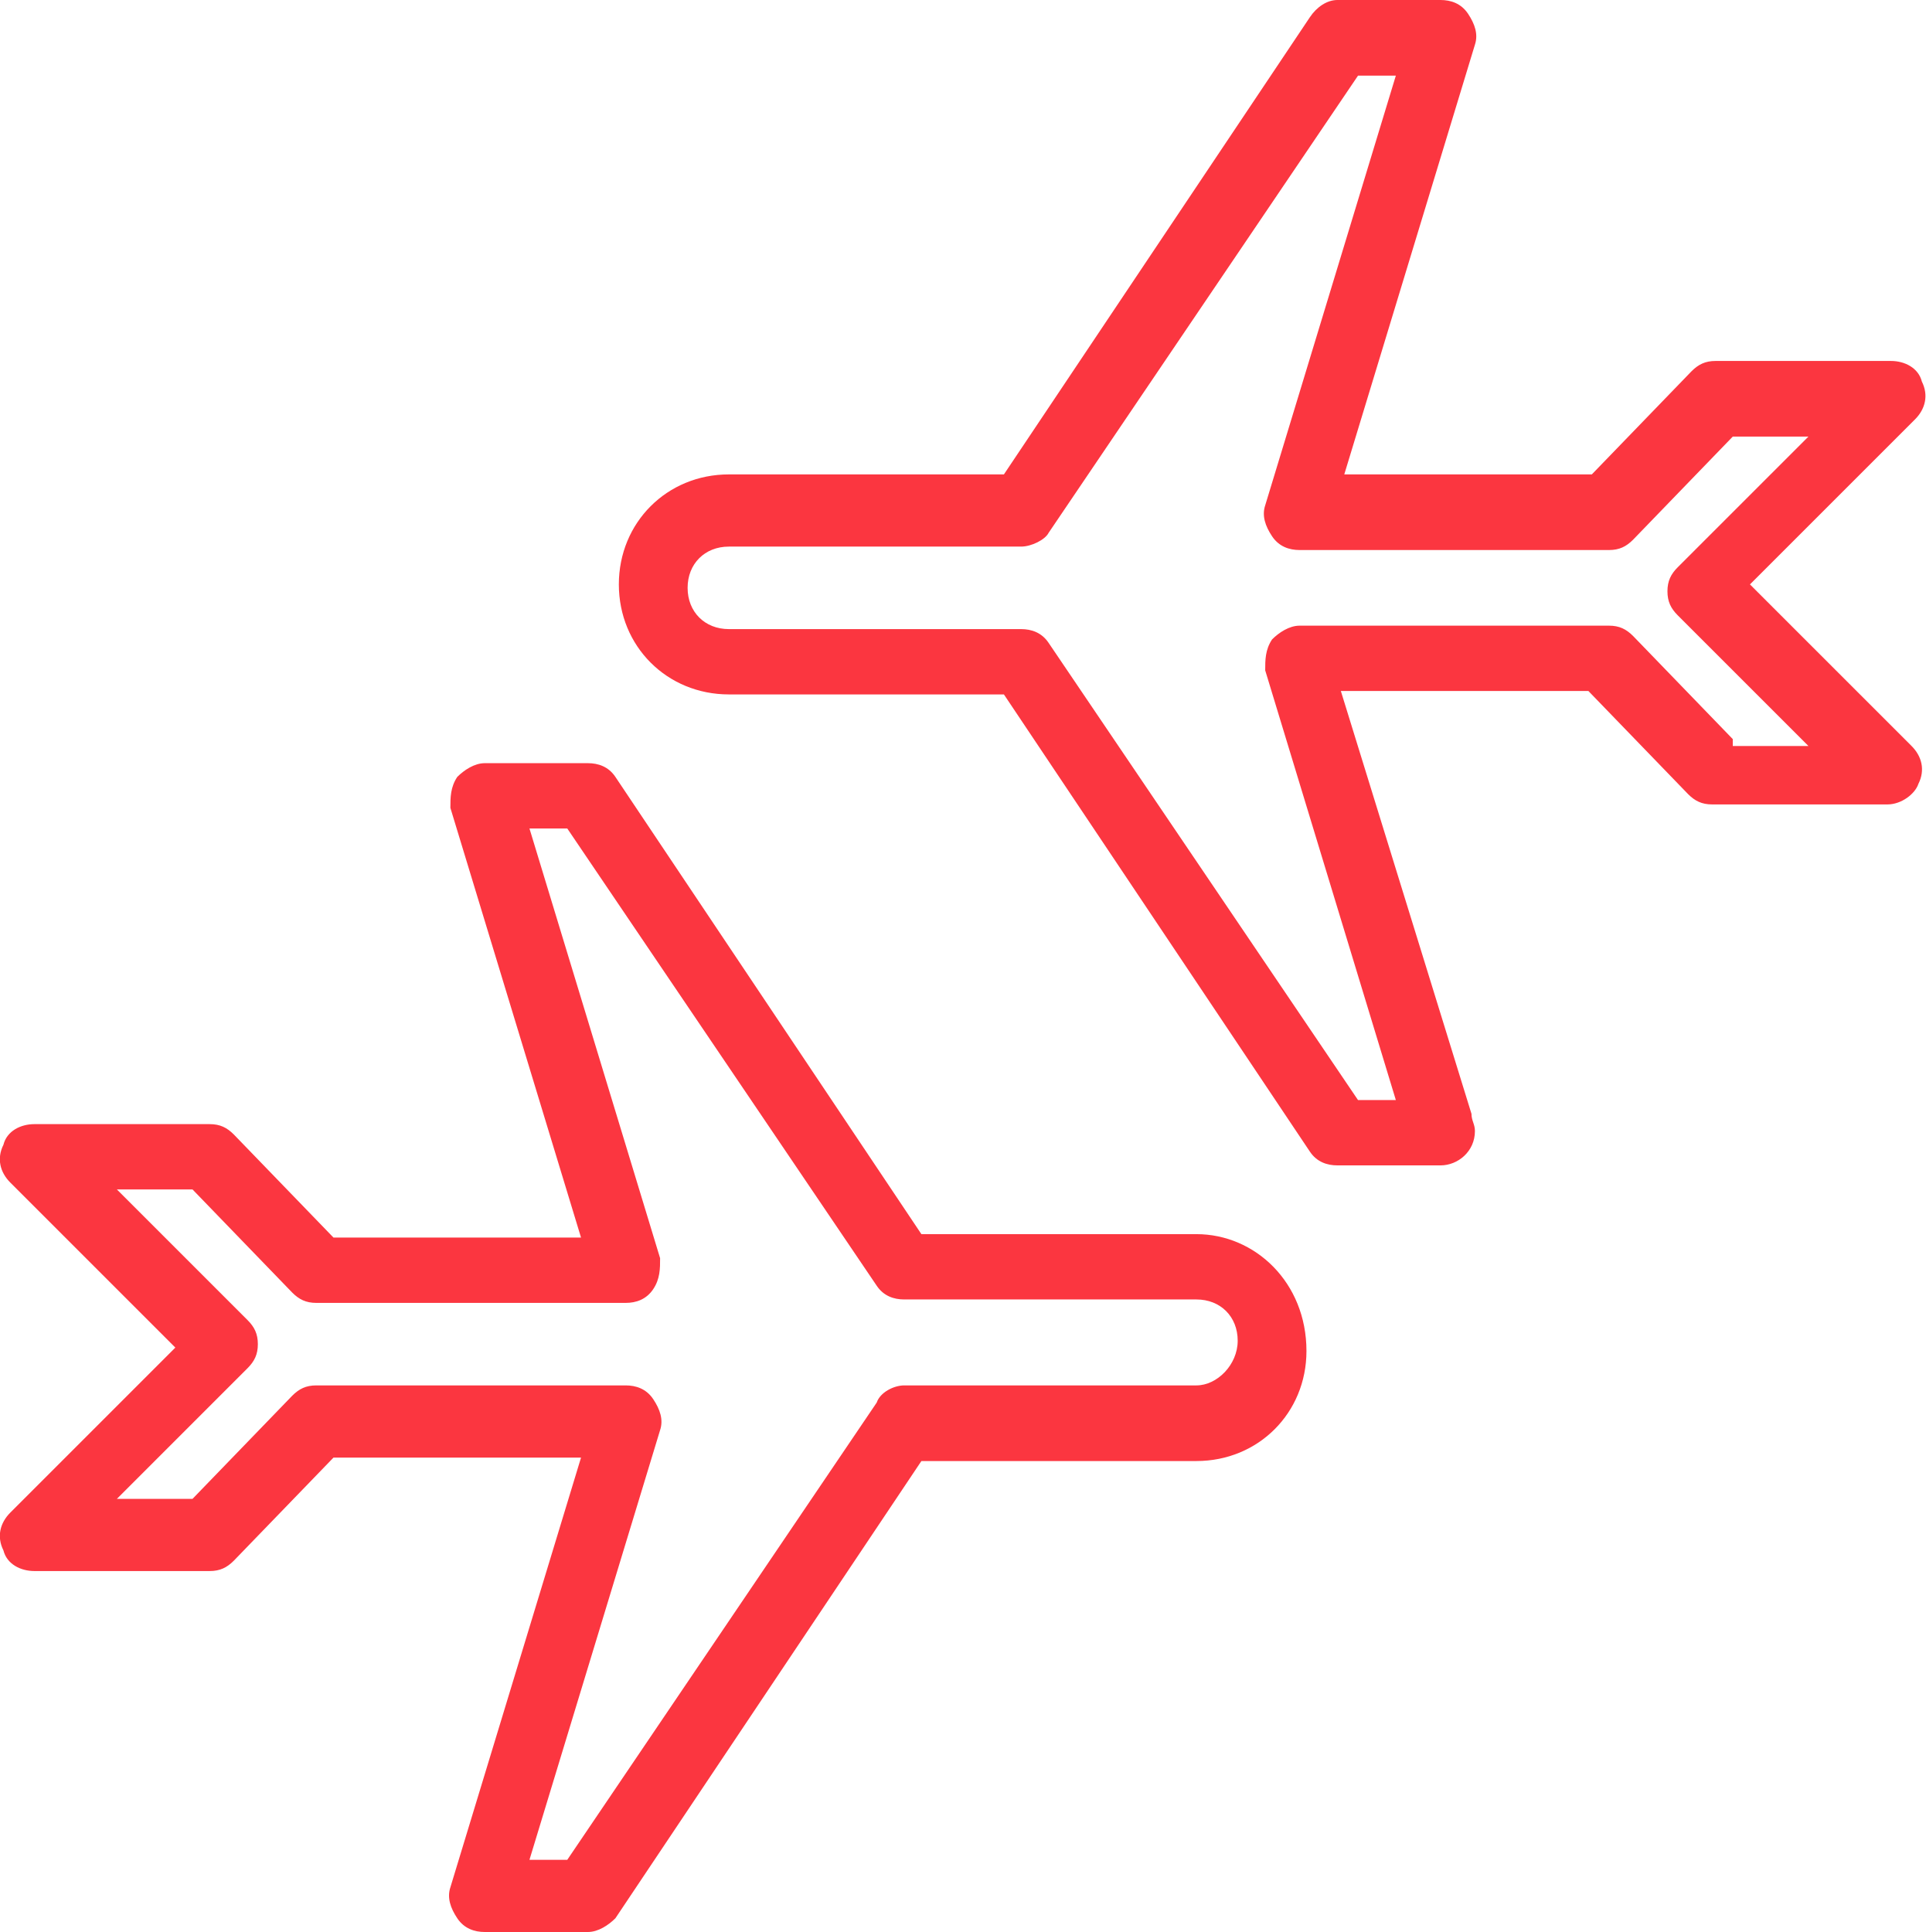
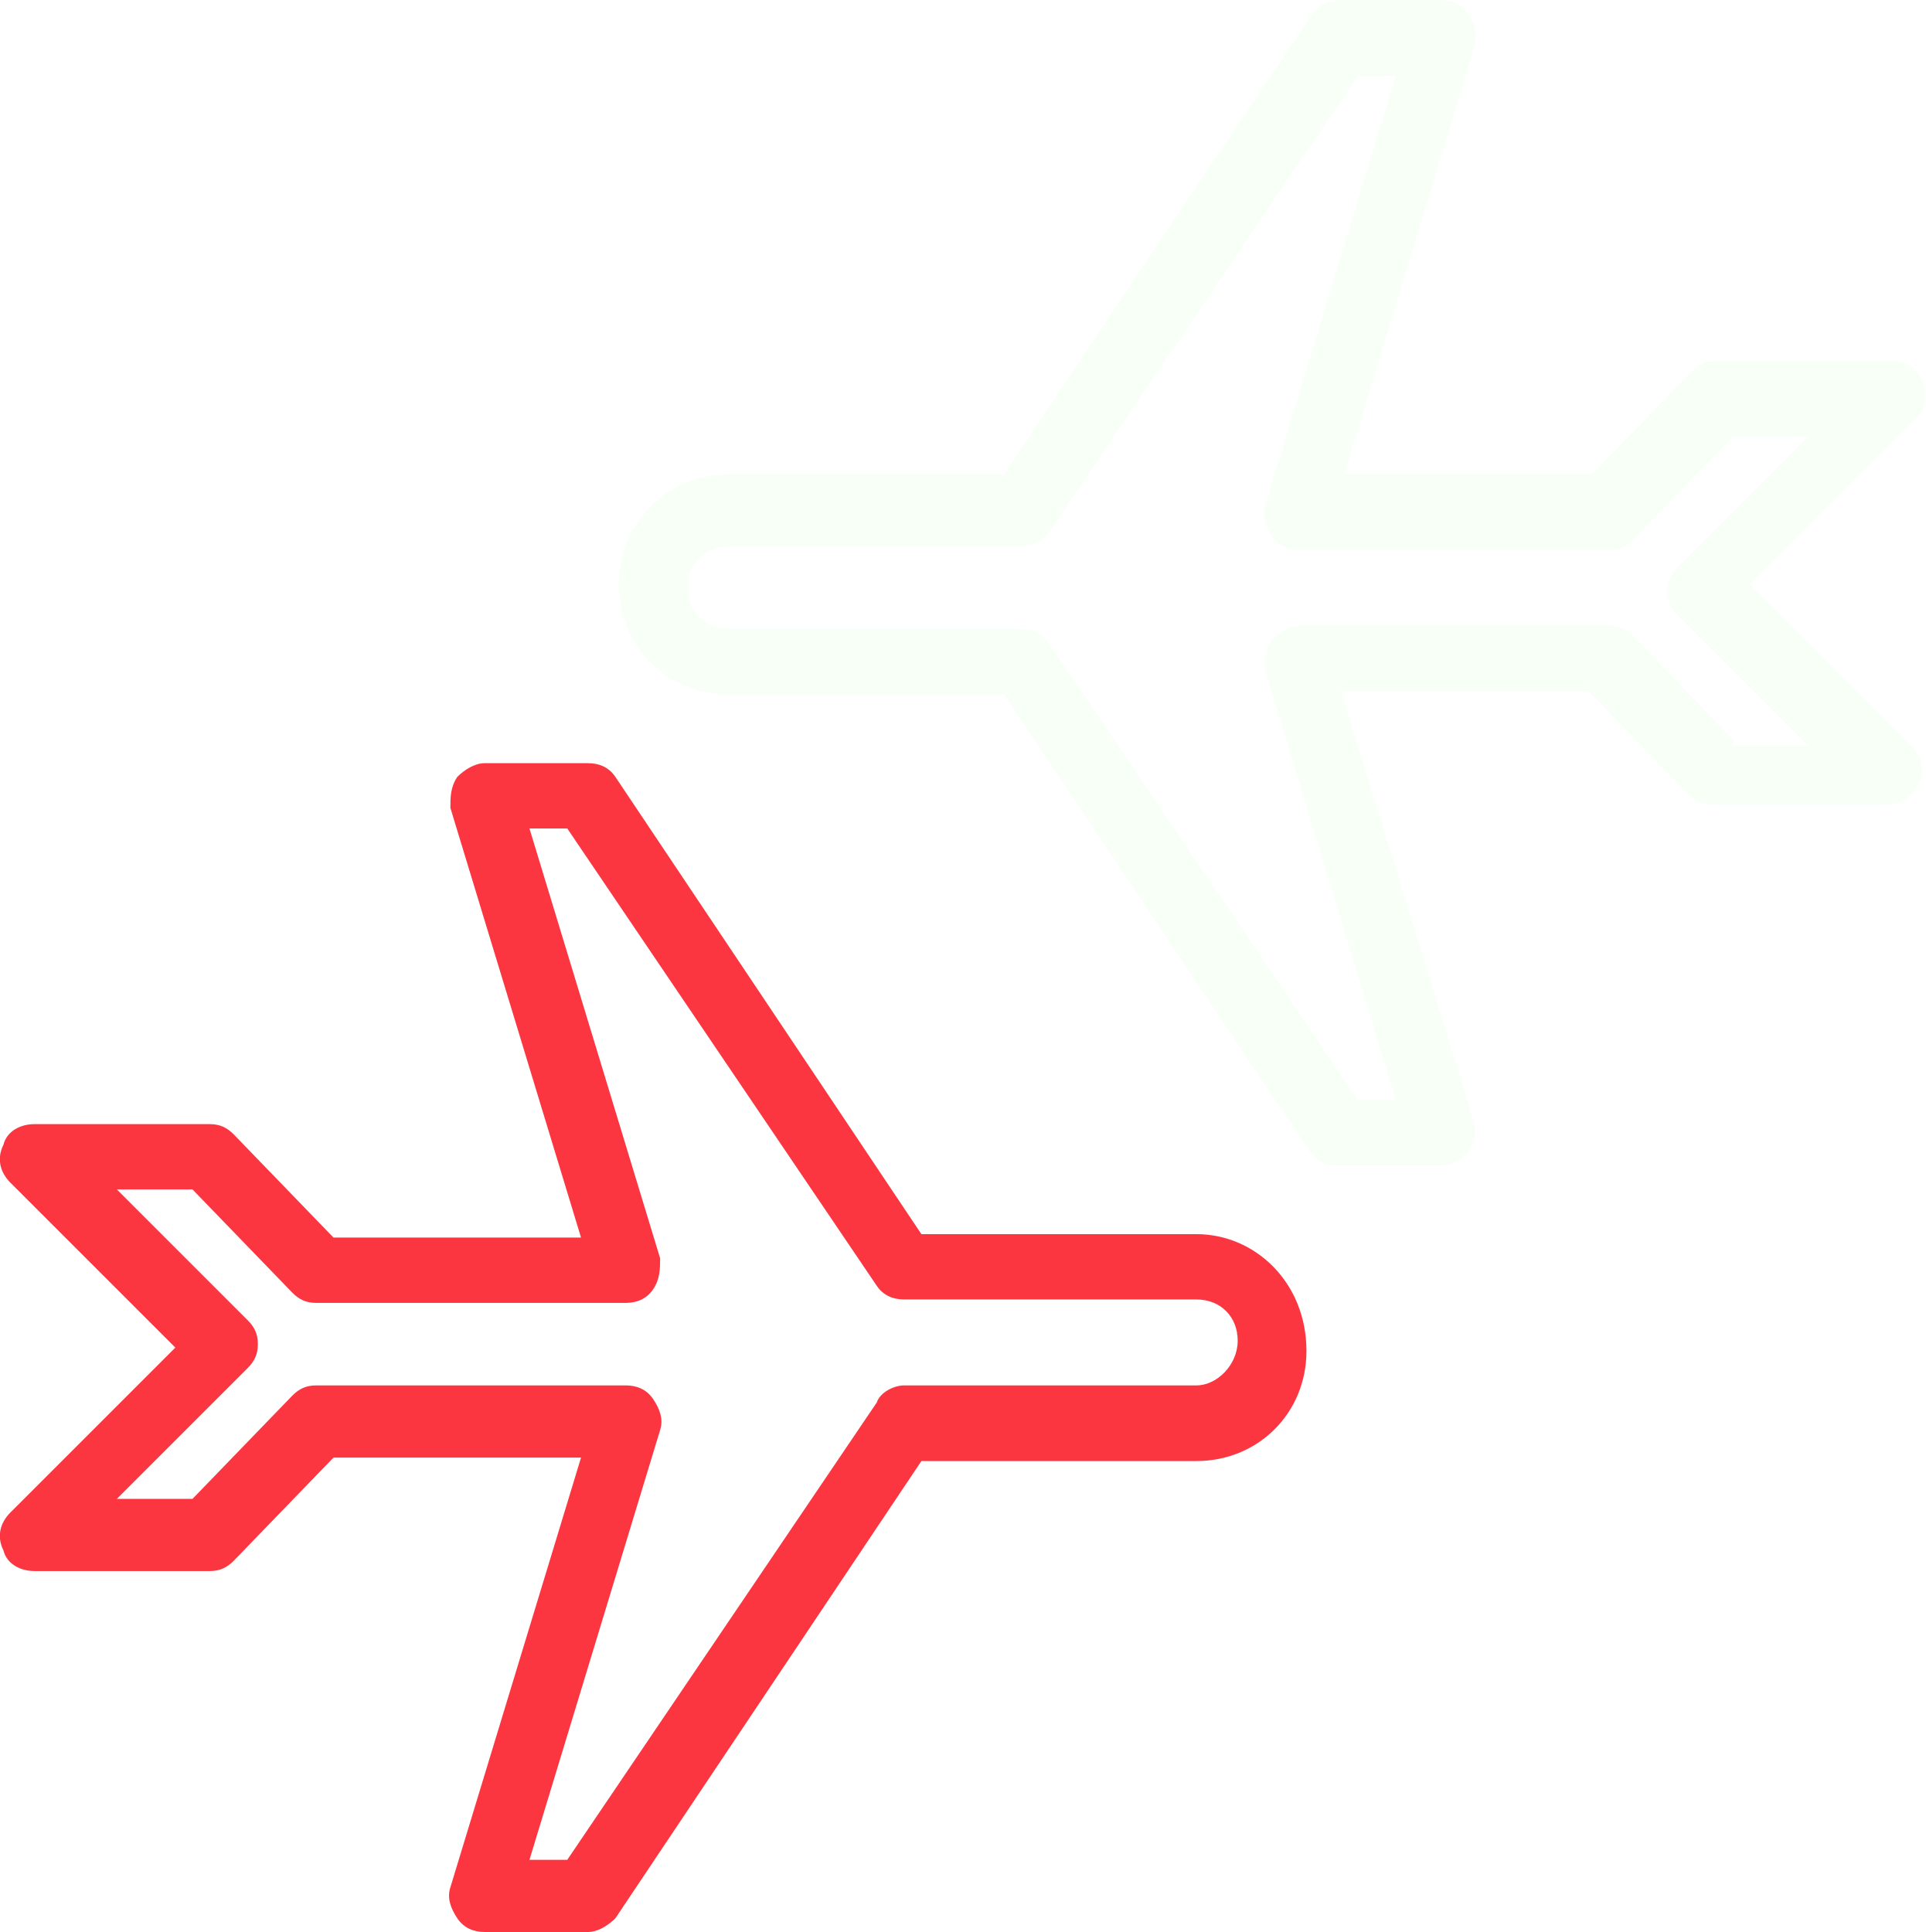
<svg xmlns="http://www.w3.org/2000/svg" version="1.1" id="Layer_1" x="0px" y="0px" viewBox="0 0 56 56.2" style="enable-background:new 0 0 56 56.2;" xml:space="preserve">
  <style type="text/css">
	.st0{fill:#FB3640;}
+ 	.st1{fill:#F7FFF7;}
</style>
  <path class="st0" d="M34.8,35.9h-8l-8.9-13.3c-0.2-0.3-0.5-0.4-0.8-0.4h-3c-0.3,0-0.6,0.2-0.8,0.4c-0.2,0.3-0.2,0.6-0.2,0.9L16.9,36  H9.7l-2.9-3c-0.2-0.2-0.4-0.3-0.7-0.3H1c-0.4,0-0.8,0.2-0.9,0.6c-0.2,0.4-0.1,0.8,0.2,1.1l4.8,4.8L0.3,44c-0.3,0.3-0.4,0.7-0.2,1.1  c0.1,0.4,0.5,0.6,0.9,0.6h5.1c0.3,0,0.5-0.1,0.7-0.3l2.9-3h7.2l-3.8,12.5c-0.1,0.3,0,0.6,0.2,0.9c0.2,0.3,0.5,0.4,0.8,0.4h3  c0.3,0,0.6-0.2,0.8-0.4l8.9-13.3h8c1.8,0,3.2-1.4,3.2-3.2C38,37.3,36.5,35.9,34.8,35.9z M34.8,40.3h-8.5c-0.3,0-0.7,0.2-0.8,0.5  l-9,13.3h-1.1l3.8-12.5c0.1-0.3,0-0.6-0.2-0.9s-0.5-0.4-0.8-0.4h-9c-0.3,0-0.5,0.1-0.7,0.3l-2.9,3H3.4l3.8-3.8  c0.2-0.2,0.3-0.4,0.3-0.7s-0.1-0.5-0.3-0.7l-3.8-3.8h2.2l2.9,3c0.2,0.2,0.4,0.3,0.7,0.3h9c0.3,0,0.6-0.1,0.8-0.4  c0.2-0.3,0.2-0.6,0.2-0.9l-3.8-12.5h1.1l9,13.3c0.2,0.3,0.5,0.4,0.8,0.4h8.5c0.7,0,1.2,0.5,1.2,1.2C36,39.7,35.4,40.3,34.8,40.3z" />
-   <path class="st0" d="M50.9,17l4.8-4.8c0.3-0.3,0.4-0.7,0.2-1.1c-0.1-0.4-0.5-0.6-0.9-0.6h-5.1c-0.3,0-0.5,0.1-0.7,0.3l-2.9,3h-7.2  l3.8-12.5c0.1-0.3,0-0.6-0.2-0.9S42.2,0,41.9,0h-3c-0.3,0-0.6,0.2-0.8,0.5l-8.9,13.3h-8c-1.8,0-3.2,1.4-3.2,3.2s1.4,3.2,3.2,3.2h8  l8.9,13.3c0.2,0.3,0.5,0.4,0.8,0.4h3l0,0c0.5,0,1-0.4,1-1c0-0.2-0.1-0.3-0.1-0.5L39,20.1h7.2l2.9,3c0.2,0.2,0.4,0.3,0.7,0.3h5.1  c0.4,0,0.8-0.3,0.9-0.6c0.2-0.4,0.1-0.8-0.2-1.1L50.9,17z M50.4,21.5l-2.9-3c-0.2-0.2-0.4-0.3-0.7-0.3h-9c-0.3,0-0.6,0.2-0.8,0.4  c-0.2,0.3-0.2,0.6-0.2,0.9L40.6,32h-1.1l-9-13.3c-0.2-0.3-0.5-0.4-0.8-0.4h-8.5c-0.7,0-1.2-0.5-1.2-1.2s0.5-1.2,1.2-1.2h8.5  c0.3,0,0.7-0.2,0.8-0.4l9-13.3h1.1l-3.8,12.5c-0.1,0.3,0,0.6,0.2,0.9s0.5,0.4,0.8,0.4h9c0.3,0,0.5-0.1,0.7-0.3l2.9-3h2.2l-3.8,3.8  c-0.2,0.2-0.3,0.4-0.3,0.7s0.1,0.5,0.3,0.7l3.8,3.8h-2.2V21.5z" />
+   <path class="st1" d="M50.9,17l4.8-4.8c0.3-0.3,0.4-0.7,0.2-1.1c-0.1-0.4-0.5-0.6-0.9-0.6h-5.1c-0.3,0-0.5,0.1-0.7,0.3l-2.9,3h-7.2  l3.8-12.5c0.1-0.3,0-0.6-0.2-0.9S42.2,0,41.9,0h-3c-0.3,0-0.6,0.2-0.8,0.5l-8.9,13.3h-8c-1.8,0-3.2,1.4-3.2,3.2s1.4,3.2,3.2,3.2h8  l8.9,13.3c0.2,0.3,0.5,0.4,0.8,0.4h3l0,0c0.5,0,1-0.4,1-1c0-0.2-0.1-0.3-0.1-0.5L39,20.1h7.2l2.9,3c0.2,0.2,0.4,0.3,0.7,0.3h5.1  c0.4,0,0.8-0.3,0.9-0.6c0.2-0.4,0.1-0.8-0.2-1.1L50.9,17z M50.4,21.5l-2.9-3c-0.2-0.2-0.4-0.3-0.7-0.3h-9c-0.3,0-0.6,0.2-0.8,0.4  c-0.2,0.3-0.2,0.6-0.2,0.9L40.6,32h-1.1l-9-13.3c-0.2-0.3-0.5-0.4-0.8-0.4h-8.5c-0.7,0-1.2-0.5-1.2-1.2s0.5-1.2,1.2-1.2h8.5  c0.3,0,0.7-0.2,0.8-0.4l9-13.3h1.1l-3.8,12.5c-0.1,0.3,0,0.6,0.2,0.9s0.5,0.4,0.8,0.4h9c0.3,0,0.5-0.1,0.7-0.3l2.9-3h2.2l-3.8,3.8  c-0.2,0.2-0.3,0.4-0.3,0.7s0.1,0.5,0.3,0.7l3.8,3.8h-2.2V21.5z" />
</svg>
